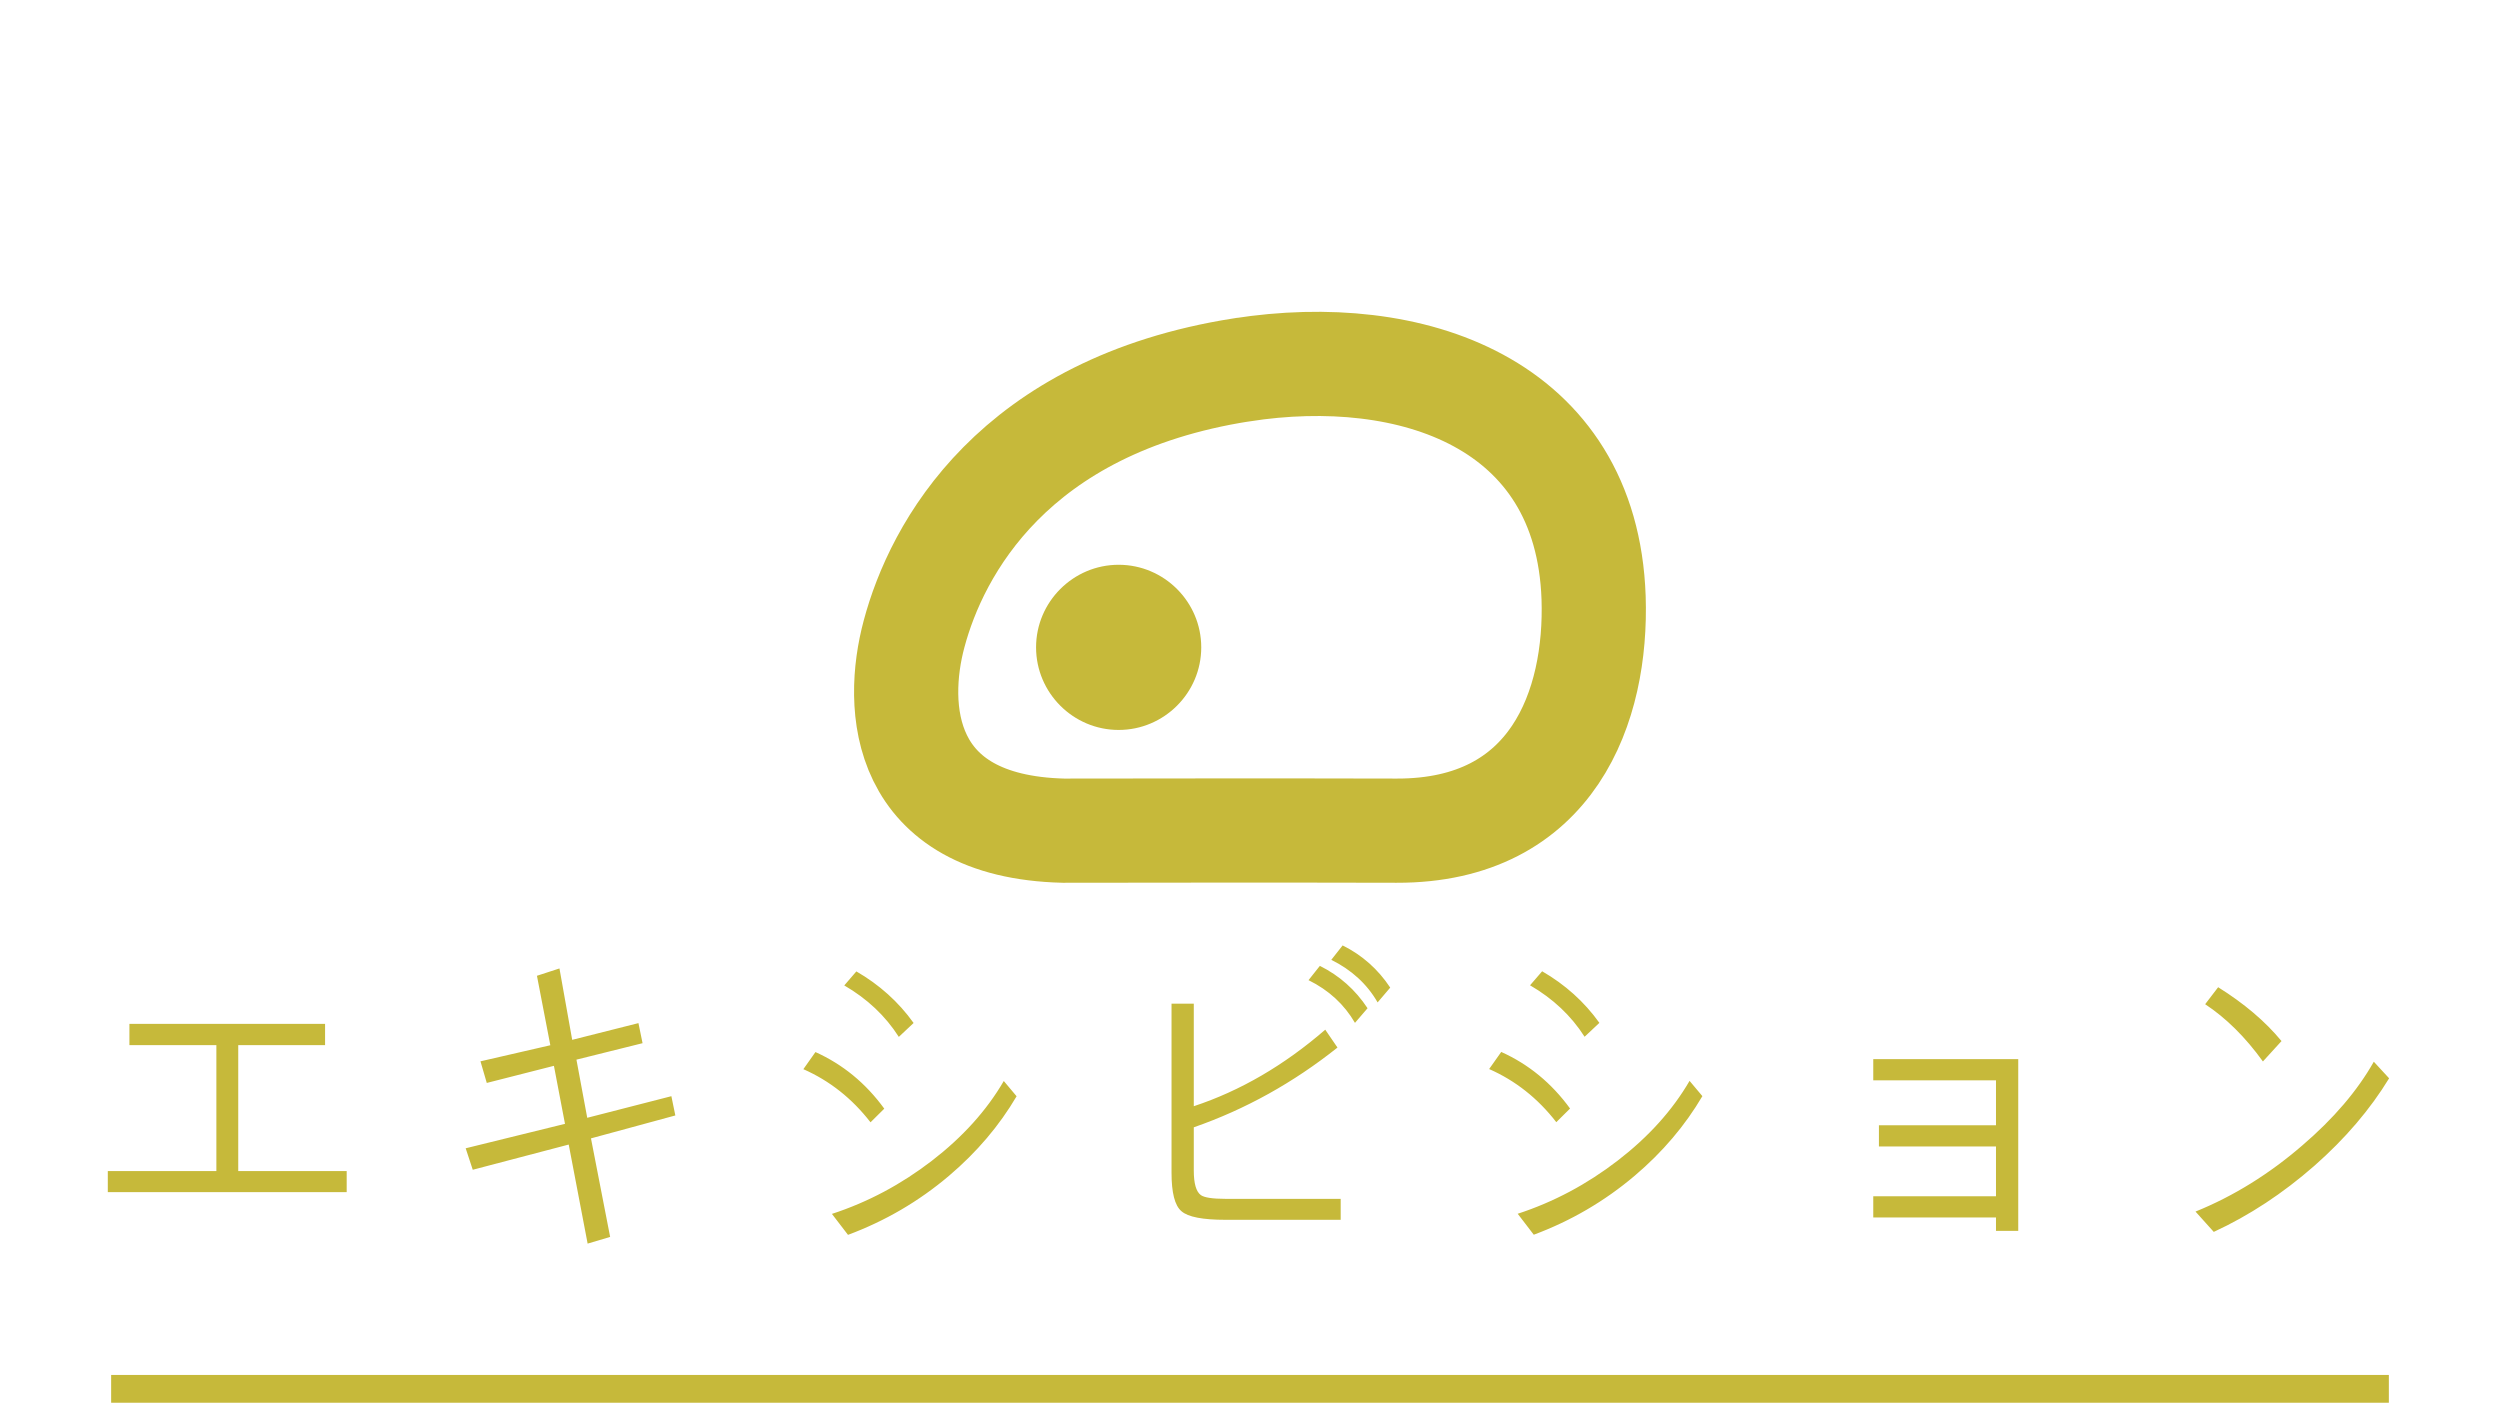
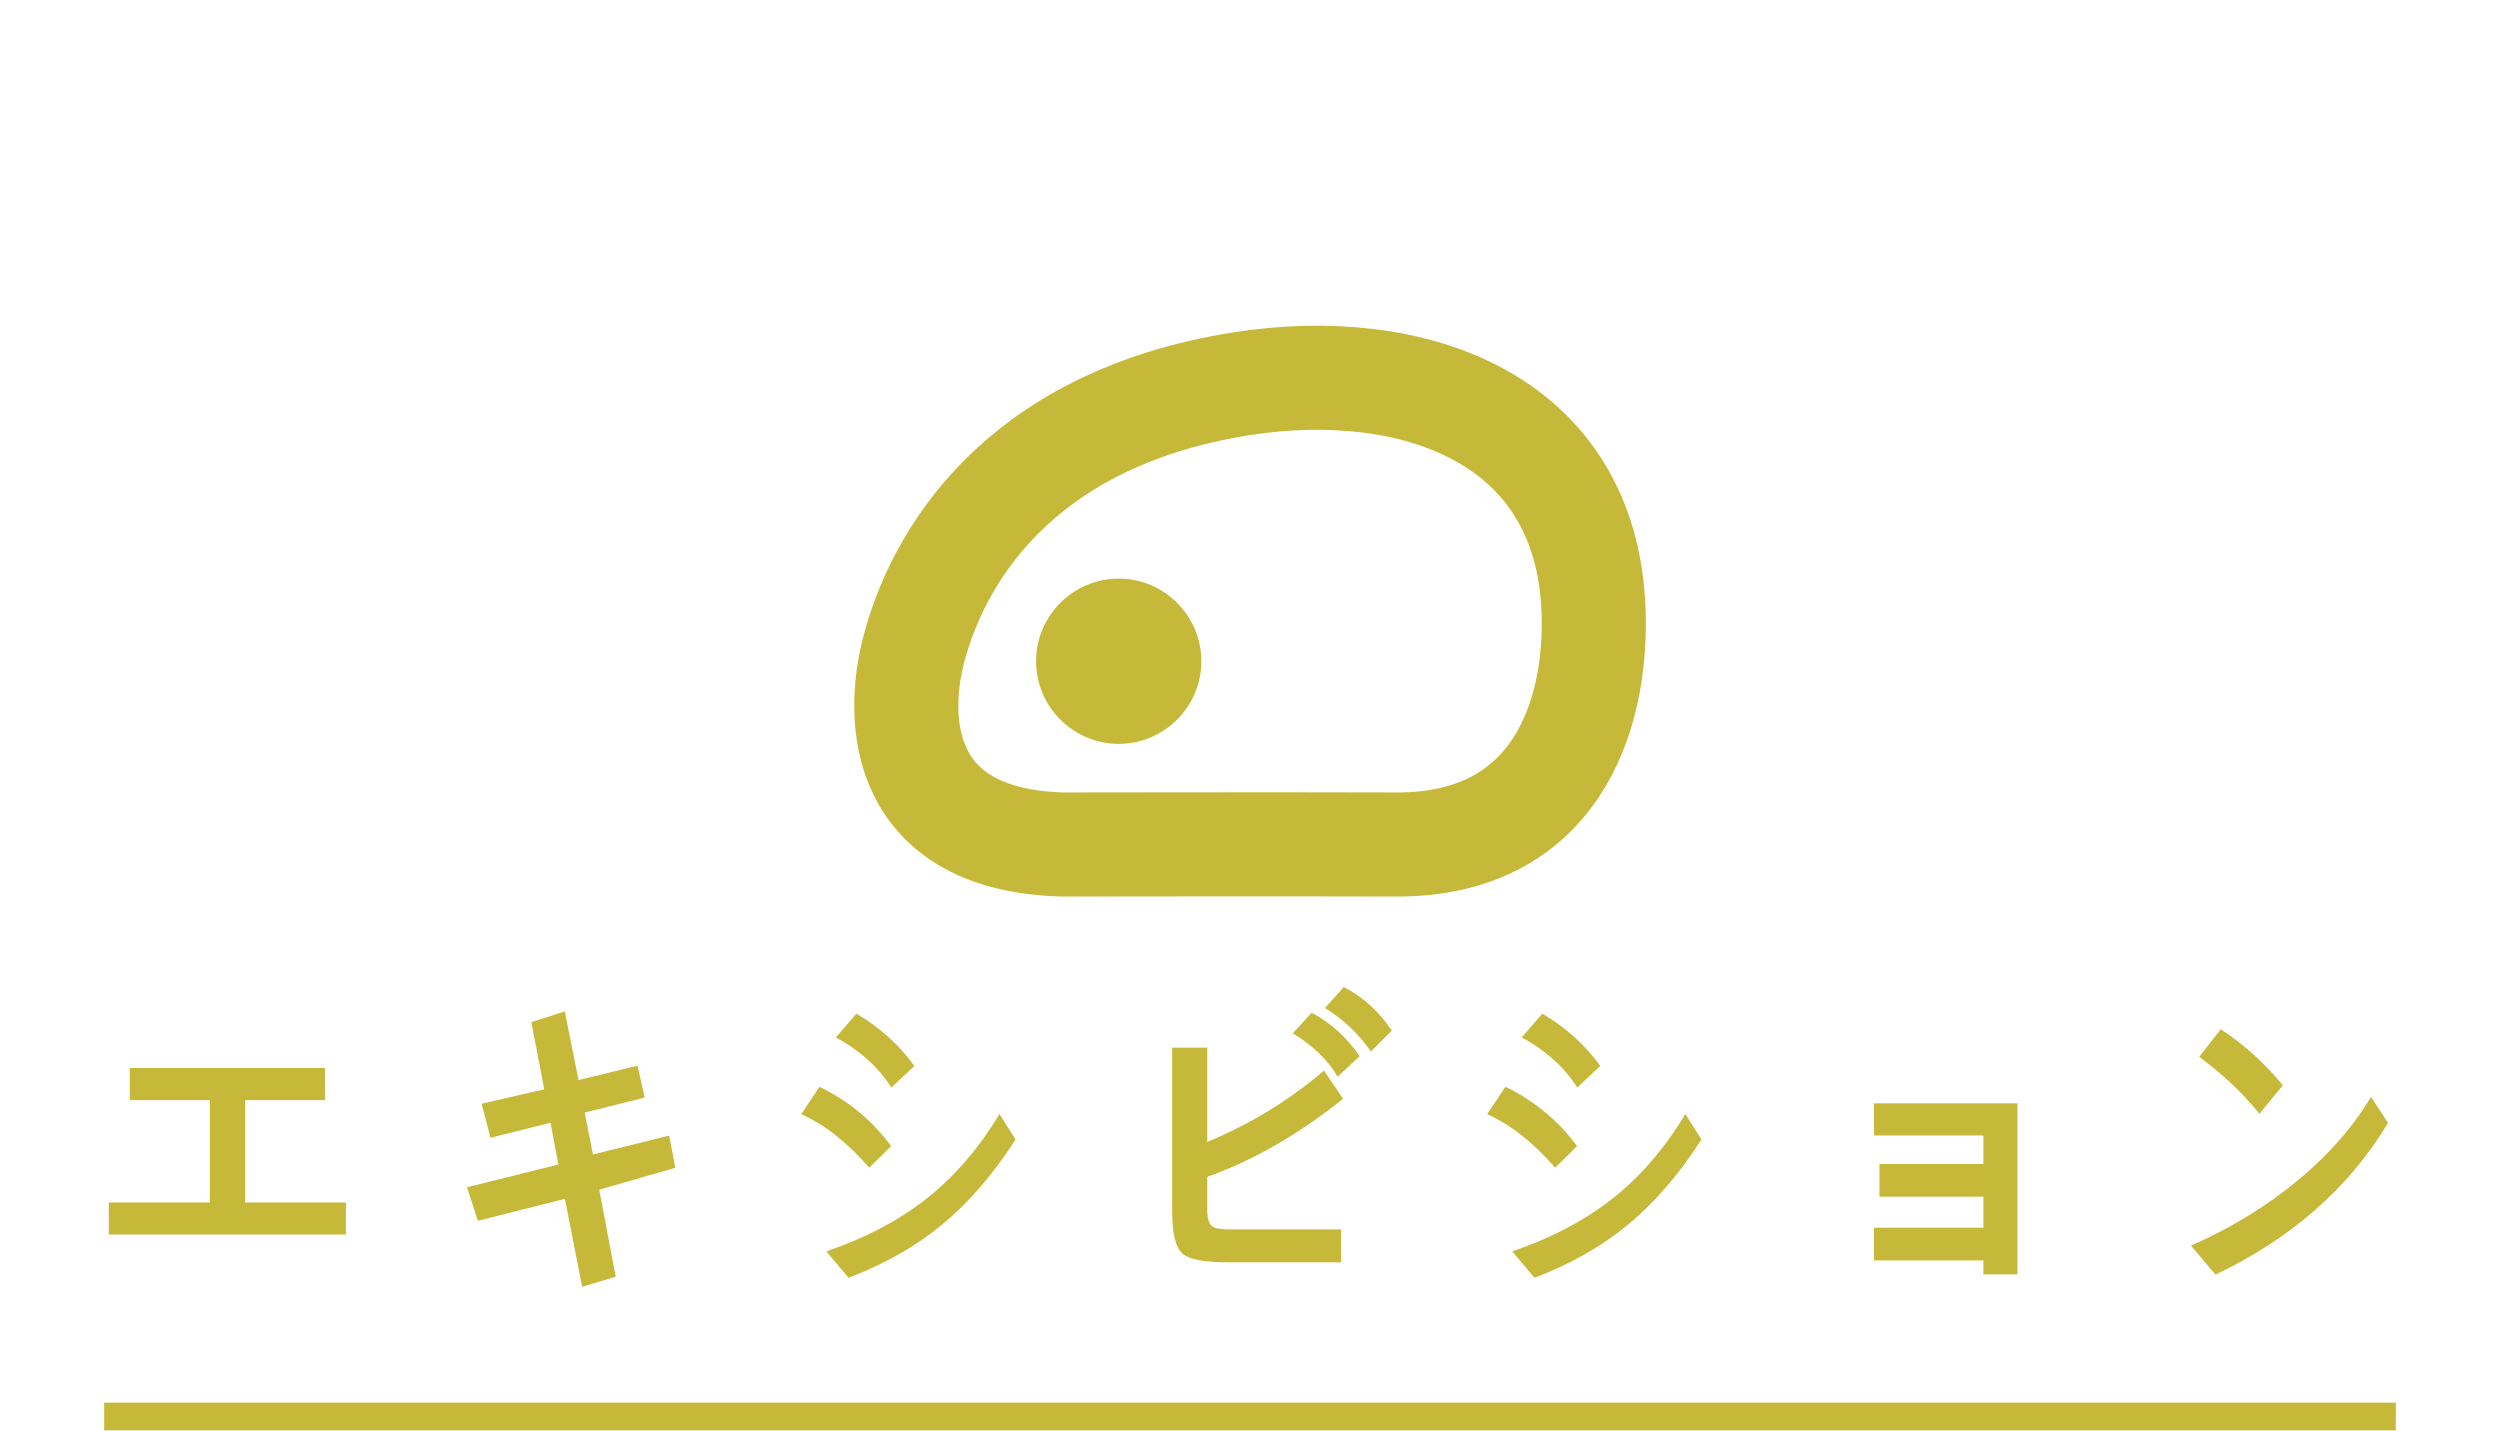
- <svg xmlns="http://www.w3.org/2000/svg" xml:space="preserve" width="18mm" height="10.1mm" version="1.1" style="shape-rendering:geometricPrecision; text-rendering:geometricPrecision; image-rendering:optimizeQuality; fill-rule:evenodd; clip-rule:evenodd" viewBox="0 0 194.34 109.04">
+ <svg xmlns="http://www.w3.org/2000/svg" xml:space="preserve" width="18mm" height="10.3mm" version="1.1" style="shape-rendering:geometricPrecision; text-rendering:geometricPrecision; image-rendering:optimizeQuality; fill-rule:evenodd; clip-rule:evenodd" viewBox="0 0 194.51 111.31">
  <defs>
    <style type="text/css">
   
    .str0 {stroke:#C6B93A;stroke-width:8.1;stroke-miterlimit:22.926}
    .str1 {stroke:#C6B93A;stroke-width:2.16;stroke-miterlimit:22.926}
    .fil0 {fill:none}
    .fil1 {fill:#C6B93A}
    .fil2 {fill:#C6B93A;fill-rule:nonzero}
   
  </style>
  </defs>
  <g id="Layer_x0020_1">
-     <g id="_2099481480">
+     <g id="_1535310096">
      <g id="atau-belgi.svg">
-         <path class="fil0 str0" d="M96.5 28.75c-17.77,2.8 -23.69,13.97 -25.44,20.51 -1.53,5.67 -1.09,14.99 11.6,15.31 4.12,0 16.09,-0.03 25.91,0 12.19,0.03 15.59,-9.73 15.31,-18.11 -0.53,-15.23 -14.24,-19.76 -27.37,-17.71z" />
-         <path class="fil1" d="M80.54 50.32c0,-3.54 2.89,-6.42 6.42,-6.42 3.54,0 6.42,2.89 6.42,6.42 0,3.54 -2.89,6.42 -6.42,6.42 -3.54,0 -6.42,-2.89 -6.42,-6.42z" />
+         <path class="fil0 str0" d="M96.59 29.86c-17.79,2.81 -23.71,13.98 -25.46,20.53 -1.53,5.68 -1.09,15.01 11.61,15.32 4.12,0 16.1,-0.03 25.93,0 12.2,0.03 15.6,-9.74 15.32,-18.13 -0.53,-15.24 -14.25,-19.78 -27.4,-17.72z" />
+         <path class="fil1" d="M80.61 51.45c0,-3.54 2.89,-6.43 6.43,-6.43 3.54,0 6.43,2.89 6.43,6.43 0,3.54 -2.89,6.43 -6.43,6.43 -3.54,0 -6.43,-2.89 -6.43,-6.43z" />
      </g>
-       <line class="fil0 str1" x1="8.64" y1="107.96" x2="185.7" y2="107.96" />
-       <polygon class="fil0" points="-0,0 194.34,0 194.34,107.97 -0,107.97 " />
-       <path class="fil2" d="M26.95 92.67l-18.57 0 0 -1.64 8.44 0 0 -9.79 -6.76 0 0 -1.65 15.21 0 0 1.65 -6.75 0 0 9.79 8.43 0 0 1.64zm25.54 -5.96l-6.55 1.78 1.49 7.66 -1.75 0.52 -1.47 -7.7 -7.46 1.96 -0.55 -1.67 7.72 -1.9 -0.86 -4.51 -5.22 1.33 -0.49 -1.68 5.43 -1.25 -1.04 -5.4 1.75 -0.57 0.99 5.55 5.15 -1.3 0.32 1.56 -5.14 1.28 0.84 4.52 6.54 -1.68 0.31 1.51zm18.53 -7.19l-1.15 1.08c-1.04,-1.63 -2.45,-2.96 -4.24,-4l0.94 -1.09c1.78,1.03 3.27,2.36 4.45,4.01zm8.01 5.69c-1.34,2.28 -3.09,4.35 -5.26,6.19 -2.36,2 -4.98,3.52 -7.85,4.59l-1.25 -1.63c2.79,-0.91 5.38,-2.29 7.77,-4.13 2.39,-1.84 4.26,-3.91 5.59,-6.2l1 1.19zm-10.29 0.97l-1.07 1.06c-1.44,-1.86 -3.18,-3.23 -5.22,-4.13l0.94 -1.33c2.13,0.96 3.91,2.42 5.35,4.4zm39.33 -9.41l-0.98 1.15c-0.82,-1.43 -2.03,-2.53 -3.6,-3.31l0.88 -1.12c1.53,0.76 2.76,1.86 3.7,3.28zm-1.76 1.6l-0.98 1.14c-0.83,-1.43 -2.03,-2.54 -3.61,-3.32l0.88 -1.11c1.53,0.76 2.76,1.86 3.7,3.28zm-2.1 16.45l-8.94 0c-1.78,0 -2.92,-0.22 -3.43,-0.67 -0.52,-0.44 -0.77,-1.44 -0.77,-2.99l0 -13.14 1.73 0 0 7.97c3.6,-1.19 7.01,-3.17 10.22,-5.95l0.95 1.39c-3.43,2.73 -7.15,4.8 -11.17,6.2l0 3.36c0,1 0.18,1.64 0.55,1.91 0.27,0.19 0.9,0.29 1.9,0.29l8.97 0 0 1.63zm20.12 -15.31l-1.15 1.08c-1.04,-1.63 -2.45,-2.96 -4.24,-4l0.94 -1.09c1.78,1.03 3.27,2.36 4.45,4.01zm8.01 5.69c-1.34,2.28 -3.09,4.35 -5.26,6.19 -2.36,2 -4.98,3.52 -7.85,4.59l-1.25 -1.63c2.79,-0.91 5.38,-2.29 7.77,-4.13 2.39,-1.84 4.26,-3.91 5.59,-6.2l1 1.19zm-10.29 0.97l-1.07 1.06c-1.44,-1.86 -3.18,-3.23 -5.22,-4.13l0.94 -1.33c2.13,0.96 3.91,2.42 5.35,4.4zm34.84 9.51l-1.73 0 0 -1.04 -9.54 0 0 -1.65 9.54 0 0 -3.87 -9.1 0 0 -1.65 9.1 0 0 -3.49 -9.54 0 0 -1.65 11.27 0 0 13.36zm20.47 -14.76l-1.45 1.59c-1.37,-1.9 -2.87,-3.38 -4.49,-4.45l1.01 -1.32c2,1.25 3.65,2.64 4.92,4.18zm8.36 2.9c-1.47,2.41 -3.4,4.68 -5.81,6.8 -2.44,2.14 -5.05,3.86 -7.82,5.14l-1.42 -1.58c2.96,-1.2 5.73,-2.92 8.3,-5.14 2.44,-2.09 4.29,-4.26 5.56,-6.51l1.19 1.29z" />
+       <polygon class="fil0" points="-0,0 194.51,0 194.51,110.22 -0,110.22 " />
+       <line class="fil0 str1" x1="8.1" y1="110.22" x2="186.41" y2="110.22" />
+       <path class="fil2" d="M26.91 96.06l-18.45 0 0 -2.5 7.86 0 0 -7.96 -6.23 0 0 -2.5 15.19 0 0 2.5 -6.21 0 0 7.96 7.84 0 0 2.5zm25.64 -5.2l-5.93 1.71 1.28 6.77 -2.61 0.78 -1.34 -6.84 -6.77 1.71 -0.85 -2.61 7.11 -1.77 -0.61 -3.25 -4.67 1.17 -0.69 -2.65 4.87 -1.12 -1 -5.23 2.6 -0.83 1.07 5.34 4.59 -1.12 0.56 2.48 -4.67 1.17 0.64 3.26 5.93 -1.47 0.48 2.49zm18.59 -7.92l-1.79 1.68c-1.03,-1.61 -2.47,-2.9 -4.32,-3.9l1.6 -1.85c1.83,1.08 3.34,2.44 4.51,4.07zm7.87 5.73c-1.73,2.69 -3.62,4.88 -5.68,6.59 -2.06,1.71 -4.5,3.1 -7.31,4.16l-1.73 -2.05c2.98,-1.02 5.51,-2.34 7.58,-3.94 2.27,-1.74 4.23,-3.99 5.89,-6.75l1.25 1.98zm-9.68 0.51l-1.7 1.68c-1.69,-1.95 -3.45,-3.34 -5.29,-4.17l1.42 -2.13c2.26,1.1 4.12,2.64 5.57,4.61zm38.96 -8.99l-1.63 1.63c-0.94,-1.36 -2.13,-2.5 -3.57,-3.39l1.46 -1.63c1.49,0.77 2.74,1.89 3.74,3.39zm-2.5 1.99l-1.72 1.6c-0.73,-1.28 -1.9,-2.41 -3.49,-3.38l1.47 -1.6c1.48,0.77 2.72,1.9 3.74,3.39zm-1.29 3.31c-3.44,2.76 -6.96,4.79 -10.57,6.08l0 2.54c0,0.67 0.12,1.1 0.38,1.3 0.2,0.16 0.63,0.25 1.3,0.25l8.73 0 0 2.56 -8.76 0c-1.89,0 -3.08,-0.23 -3.58,-0.68 -0.53,-0.46 -0.8,-1.56 -0.8,-3.29l0 -12.73 2.73 0 0 7.33c3.36,-1.39 6.39,-3.24 9.08,-5.55l1.49 2.19zm20.01 -2.55l-1.79 1.68c-1.03,-1.61 -2.47,-2.9 -4.32,-3.9l1.6 -1.85c1.83,1.08 3.34,2.44 4.51,4.07zm7.87 5.73c-1.73,2.69 -3.62,4.88 -5.68,6.59 -2.06,1.71 -4.5,3.1 -7.31,4.16l-1.73 -2.05c2.98,-1.02 5.51,-2.34 7.58,-3.94 2.27,-1.74 4.23,-3.99 5.89,-6.75l1.25 1.98zm-9.68 0.51l-1.7 1.68c-1.69,-1.95 -3.45,-3.34 -5.29,-4.17l1.42 -2.13c2.26,1.1 4.12,2.64 5.57,4.61zm34.27 9.98l-2.65 0 0 -1.09 -8.51 0 0 -2.54 8.51 0 0 -2.42 -8.09 0 0 -2.54 8.09 0 0 -2.22 -8.51 0 0 -2.5 11.16 0 0 13.32zm20.65 -14.71l-1.82 2.21c-1.28,-1.59 -2.85,-3.07 -4.69,-4.43l1.68 -2.15c1.82,1.21 3.44,2.66 4.83,4.37zm8.18 2.94c-3.04,5.04 -7.51,8.97 -13.42,11.79l-1.91 -2.26c2.66,-1.16 5.13,-2.61 7.39,-4.34 2.82,-2.17 5.03,-4.58 6.62,-7.23l1.33 2.03z" />
    </g>
  </g>
</svg>
